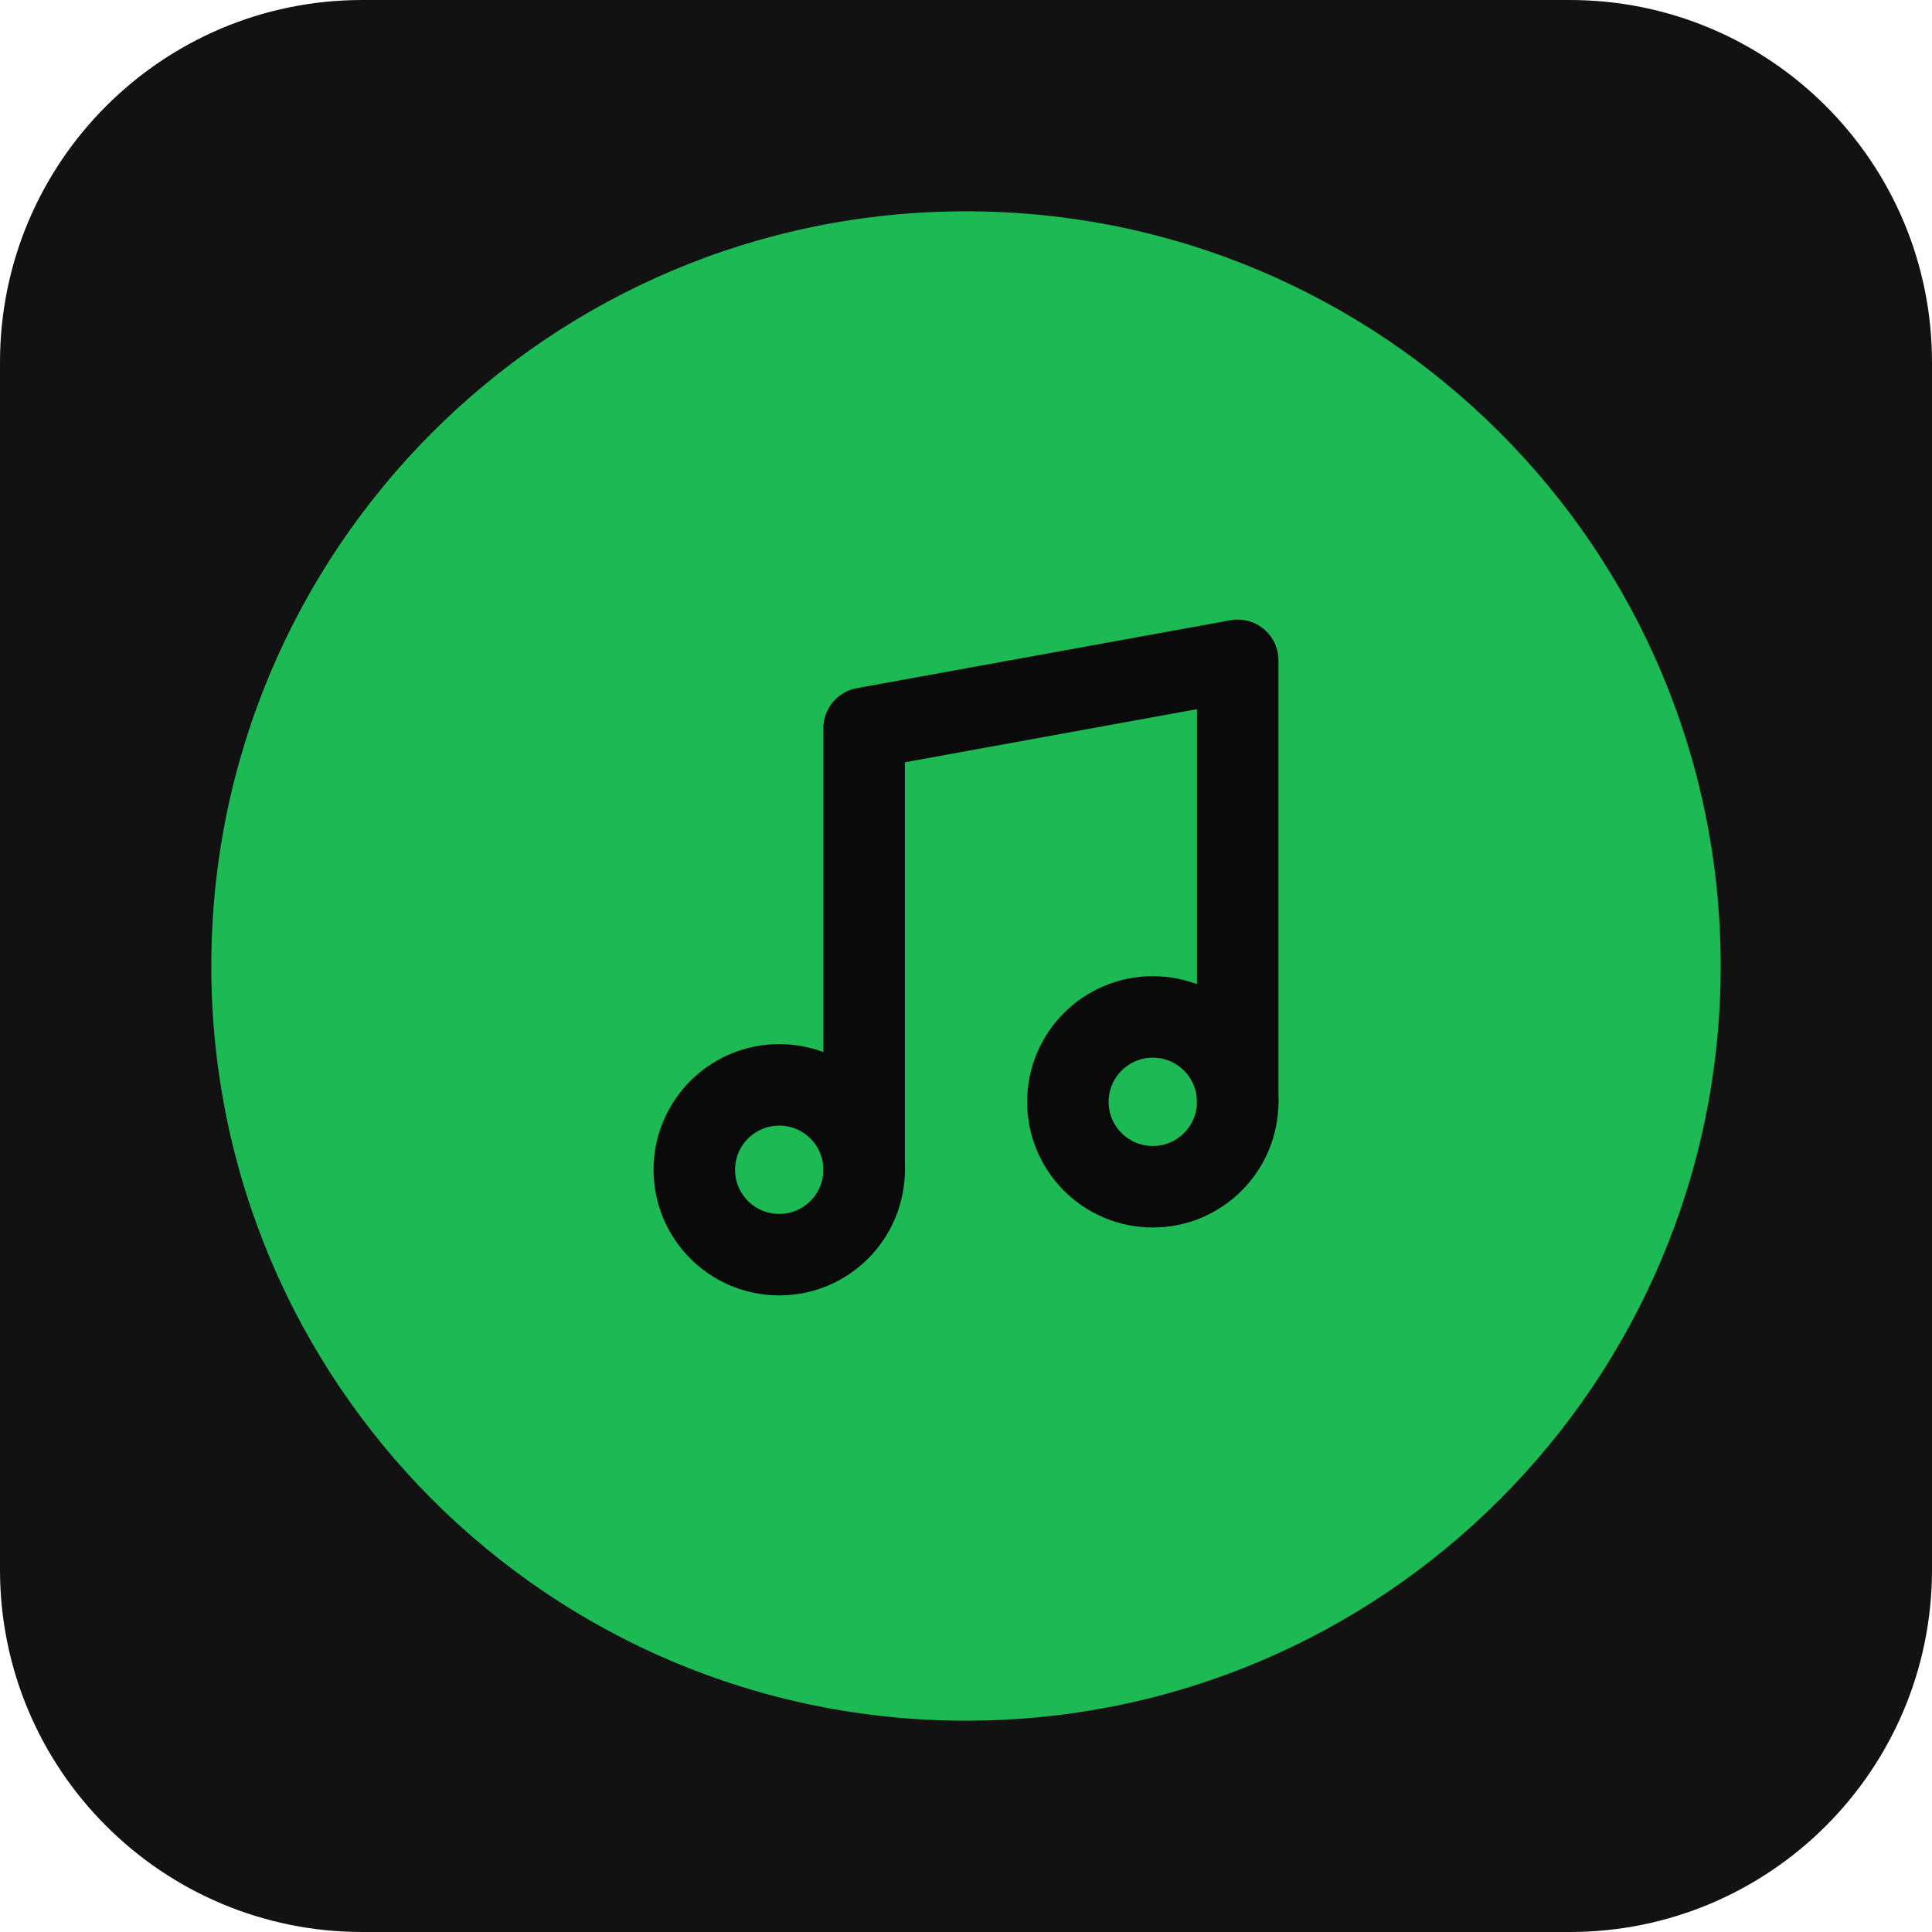
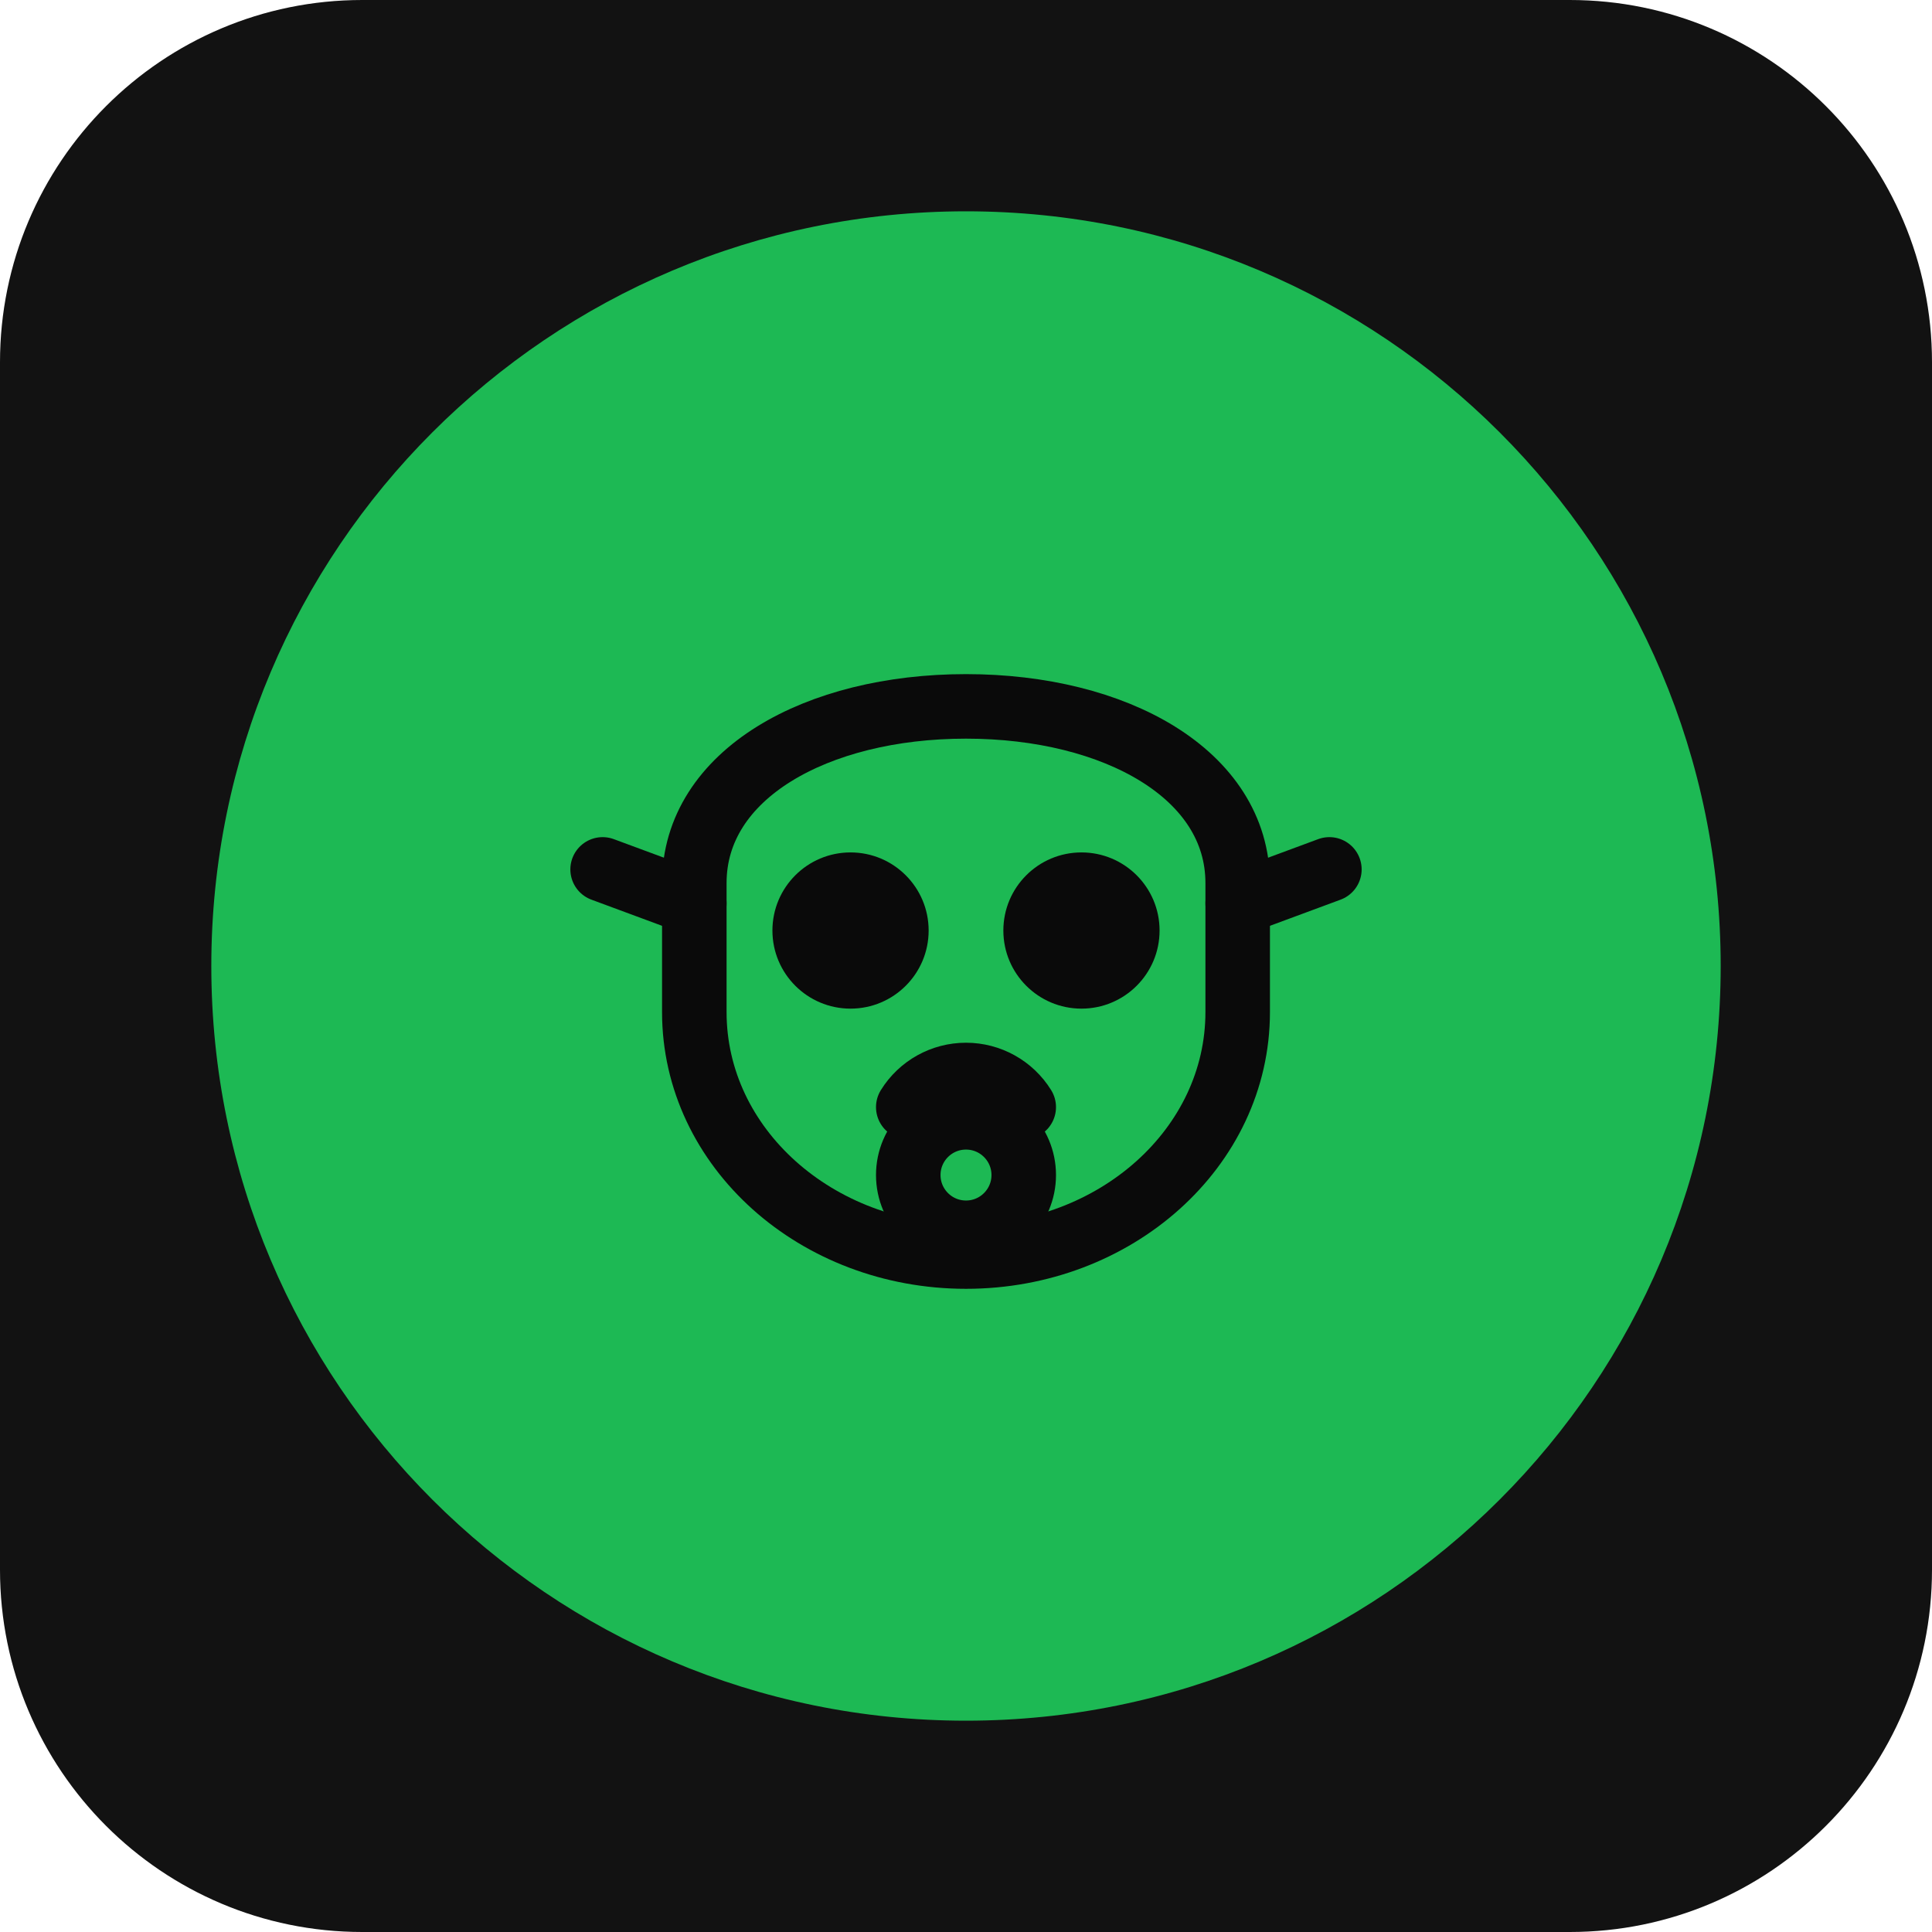
<svg xmlns="http://www.w3.org/2000/svg" viewBox="0 0 512 512">
  <rect width="512" height="512" rx="96" fill="#121212" />
  <circle cx="256" cy="256" r="200" fill="#1DB954" />
-   <g transform="translate(148,148) scale(9)" fill="none" stroke="#0a0a0a" stroke-width="2.4" stroke-linecap="round" stroke-linejoin="round">
-     <path d="M9 18V5l11-2v13" />
-     <circle cx="6.5" cy="18" r="2.5" />
-     <circle cx="17.5" cy="16" r="2.5" />
+   <g transform="translate(148,153) scale(9)" fill="none" stroke="#0a0a0a" stroke-width="1.9" stroke-linecap="round" stroke-linejoin="round">
+     <path d="M4 9c0-3.2 3.6-5.2 8-5.2s8 2 8 5.2v3.8c0 4-3.6 7.2-8 7.2s-8-3.2-8-7.2V9z" />
+     <circle cx="8.6" cy="10.4" r="2.3" fill="#0a0a0a" stroke="none" />
+     <circle cx="15.4" cy="10.4" r="2.3" fill="#0a0a0a" stroke="none" />
+     <path d="M10.3 15.6a2 2 0 0 1 3.4 0" />
+     <circle cx="12" cy="17.6" r="1.7" />
+     <line x1="4" y1="9.6" x2="1.3" y2="8.6" />
+     <line x1="20" y1="9.6" x2="22.7" y2="8.6" />
  </g>
</svg>
